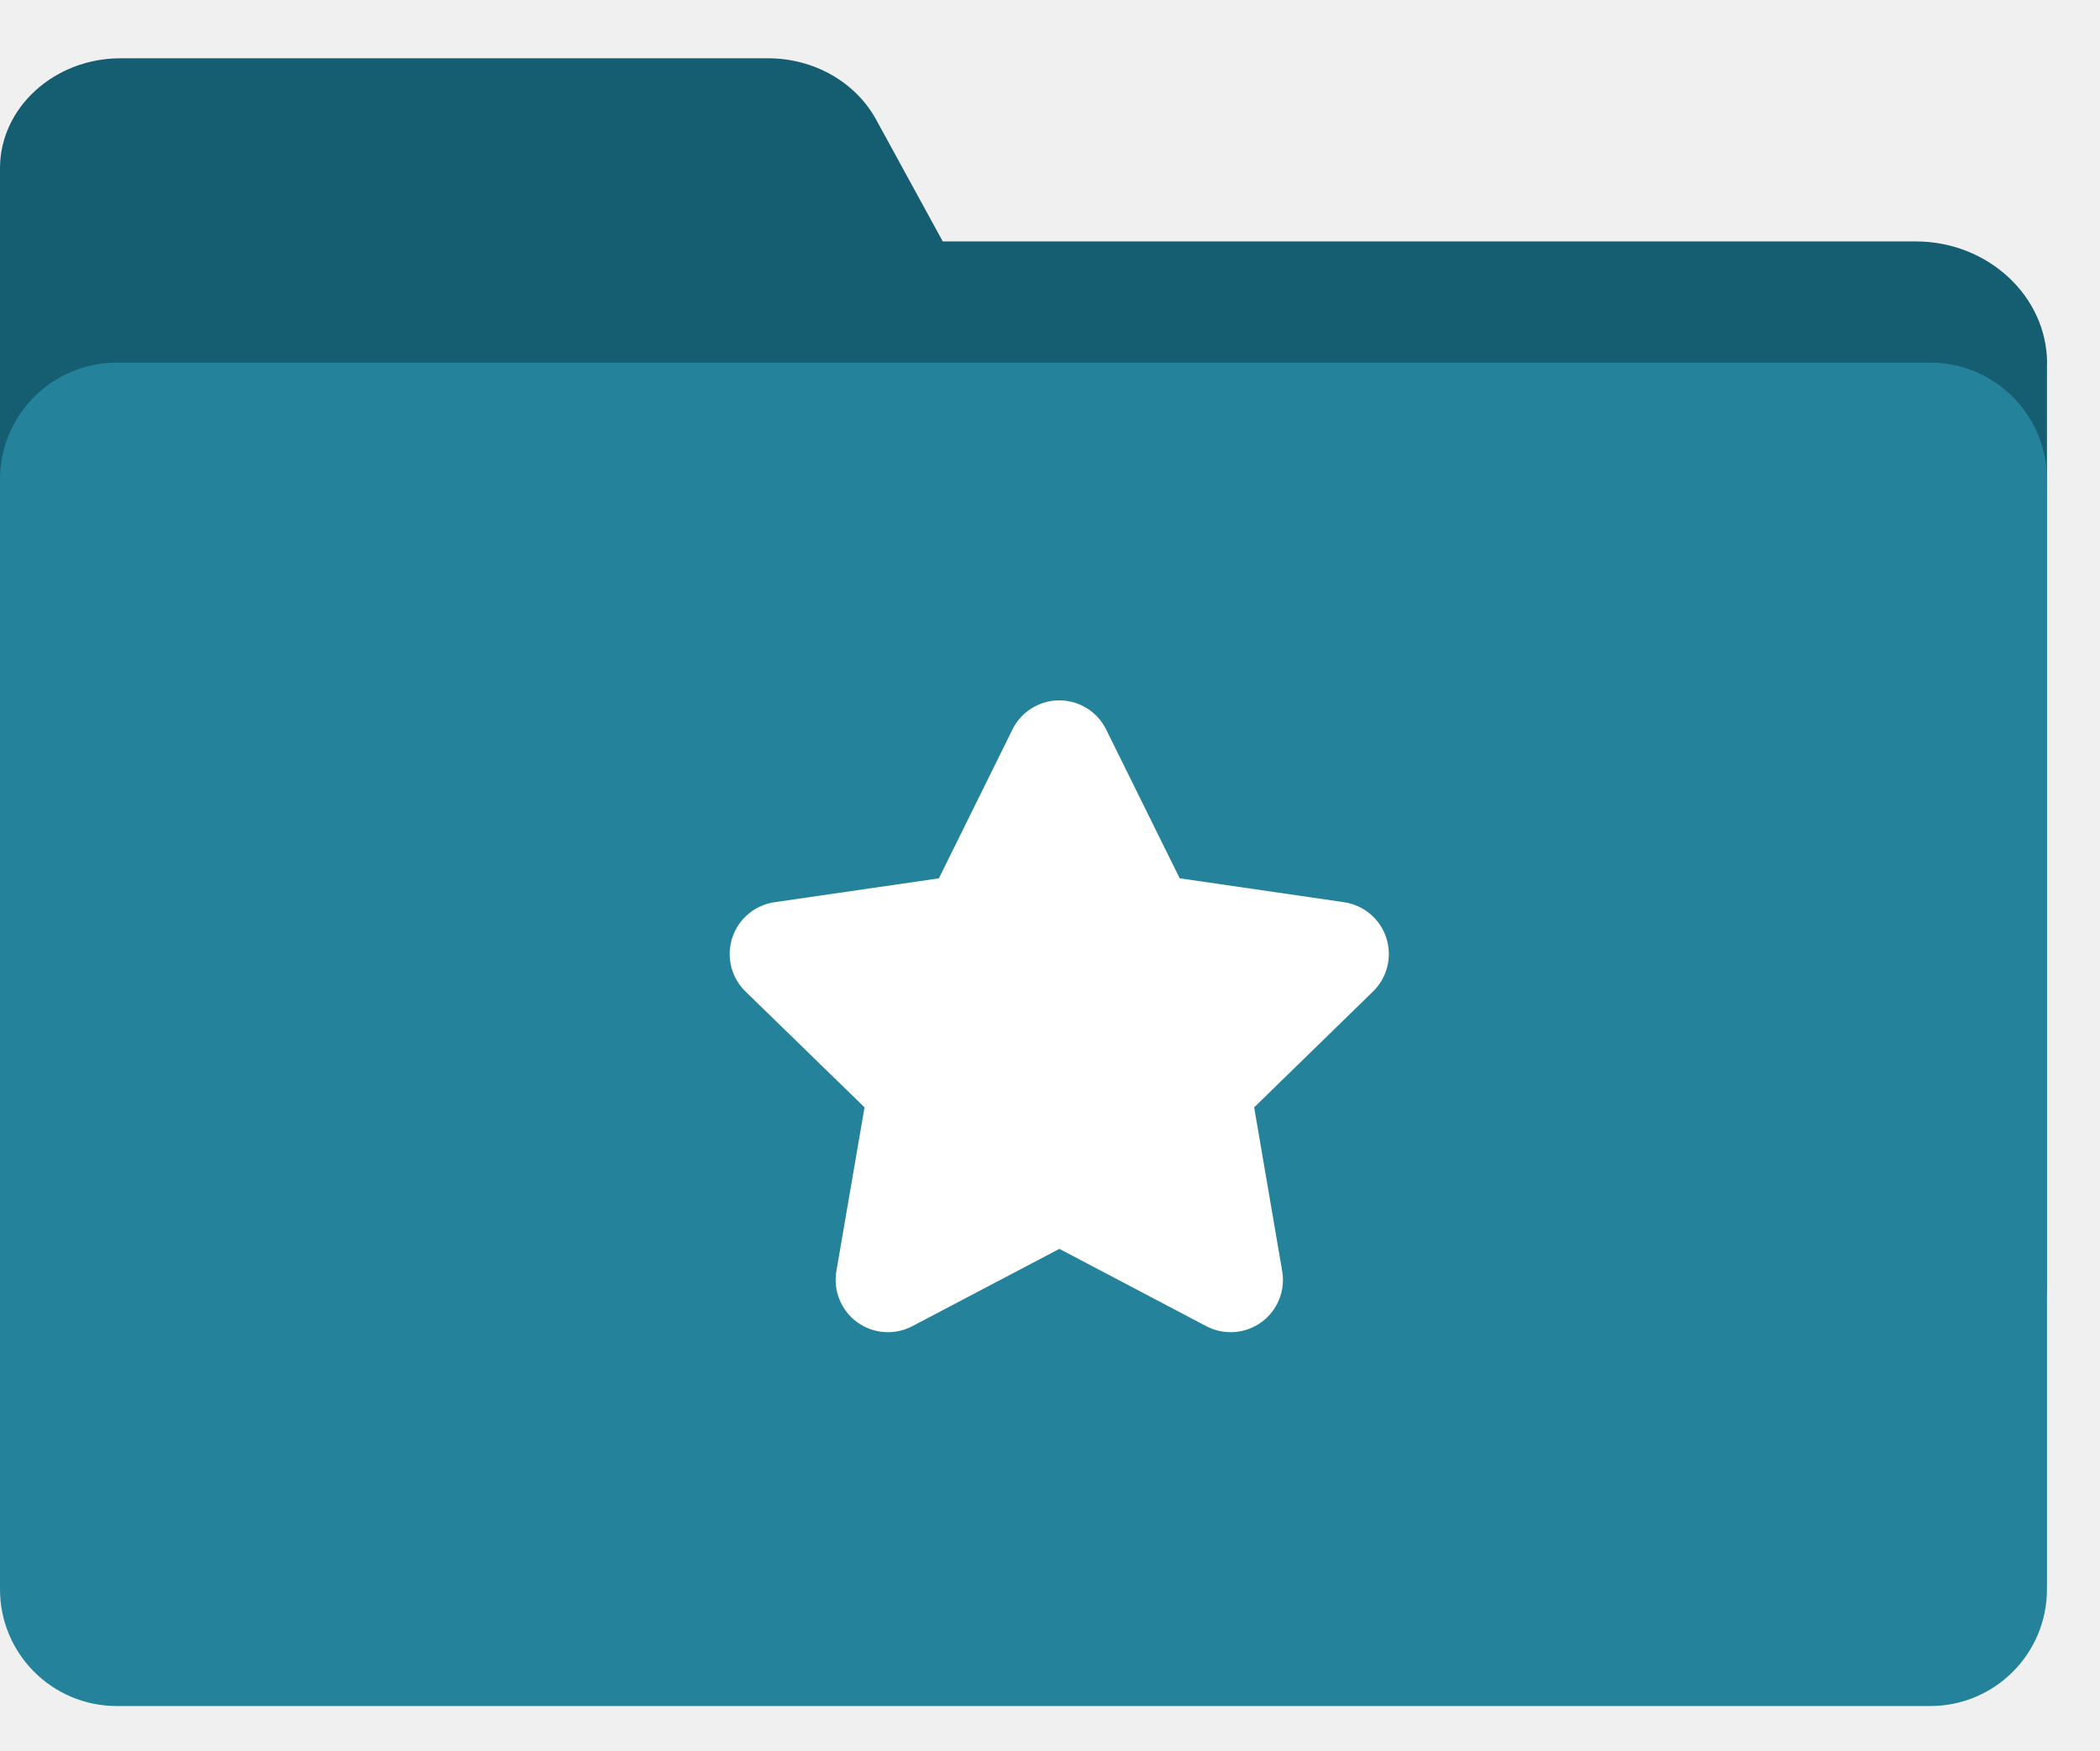
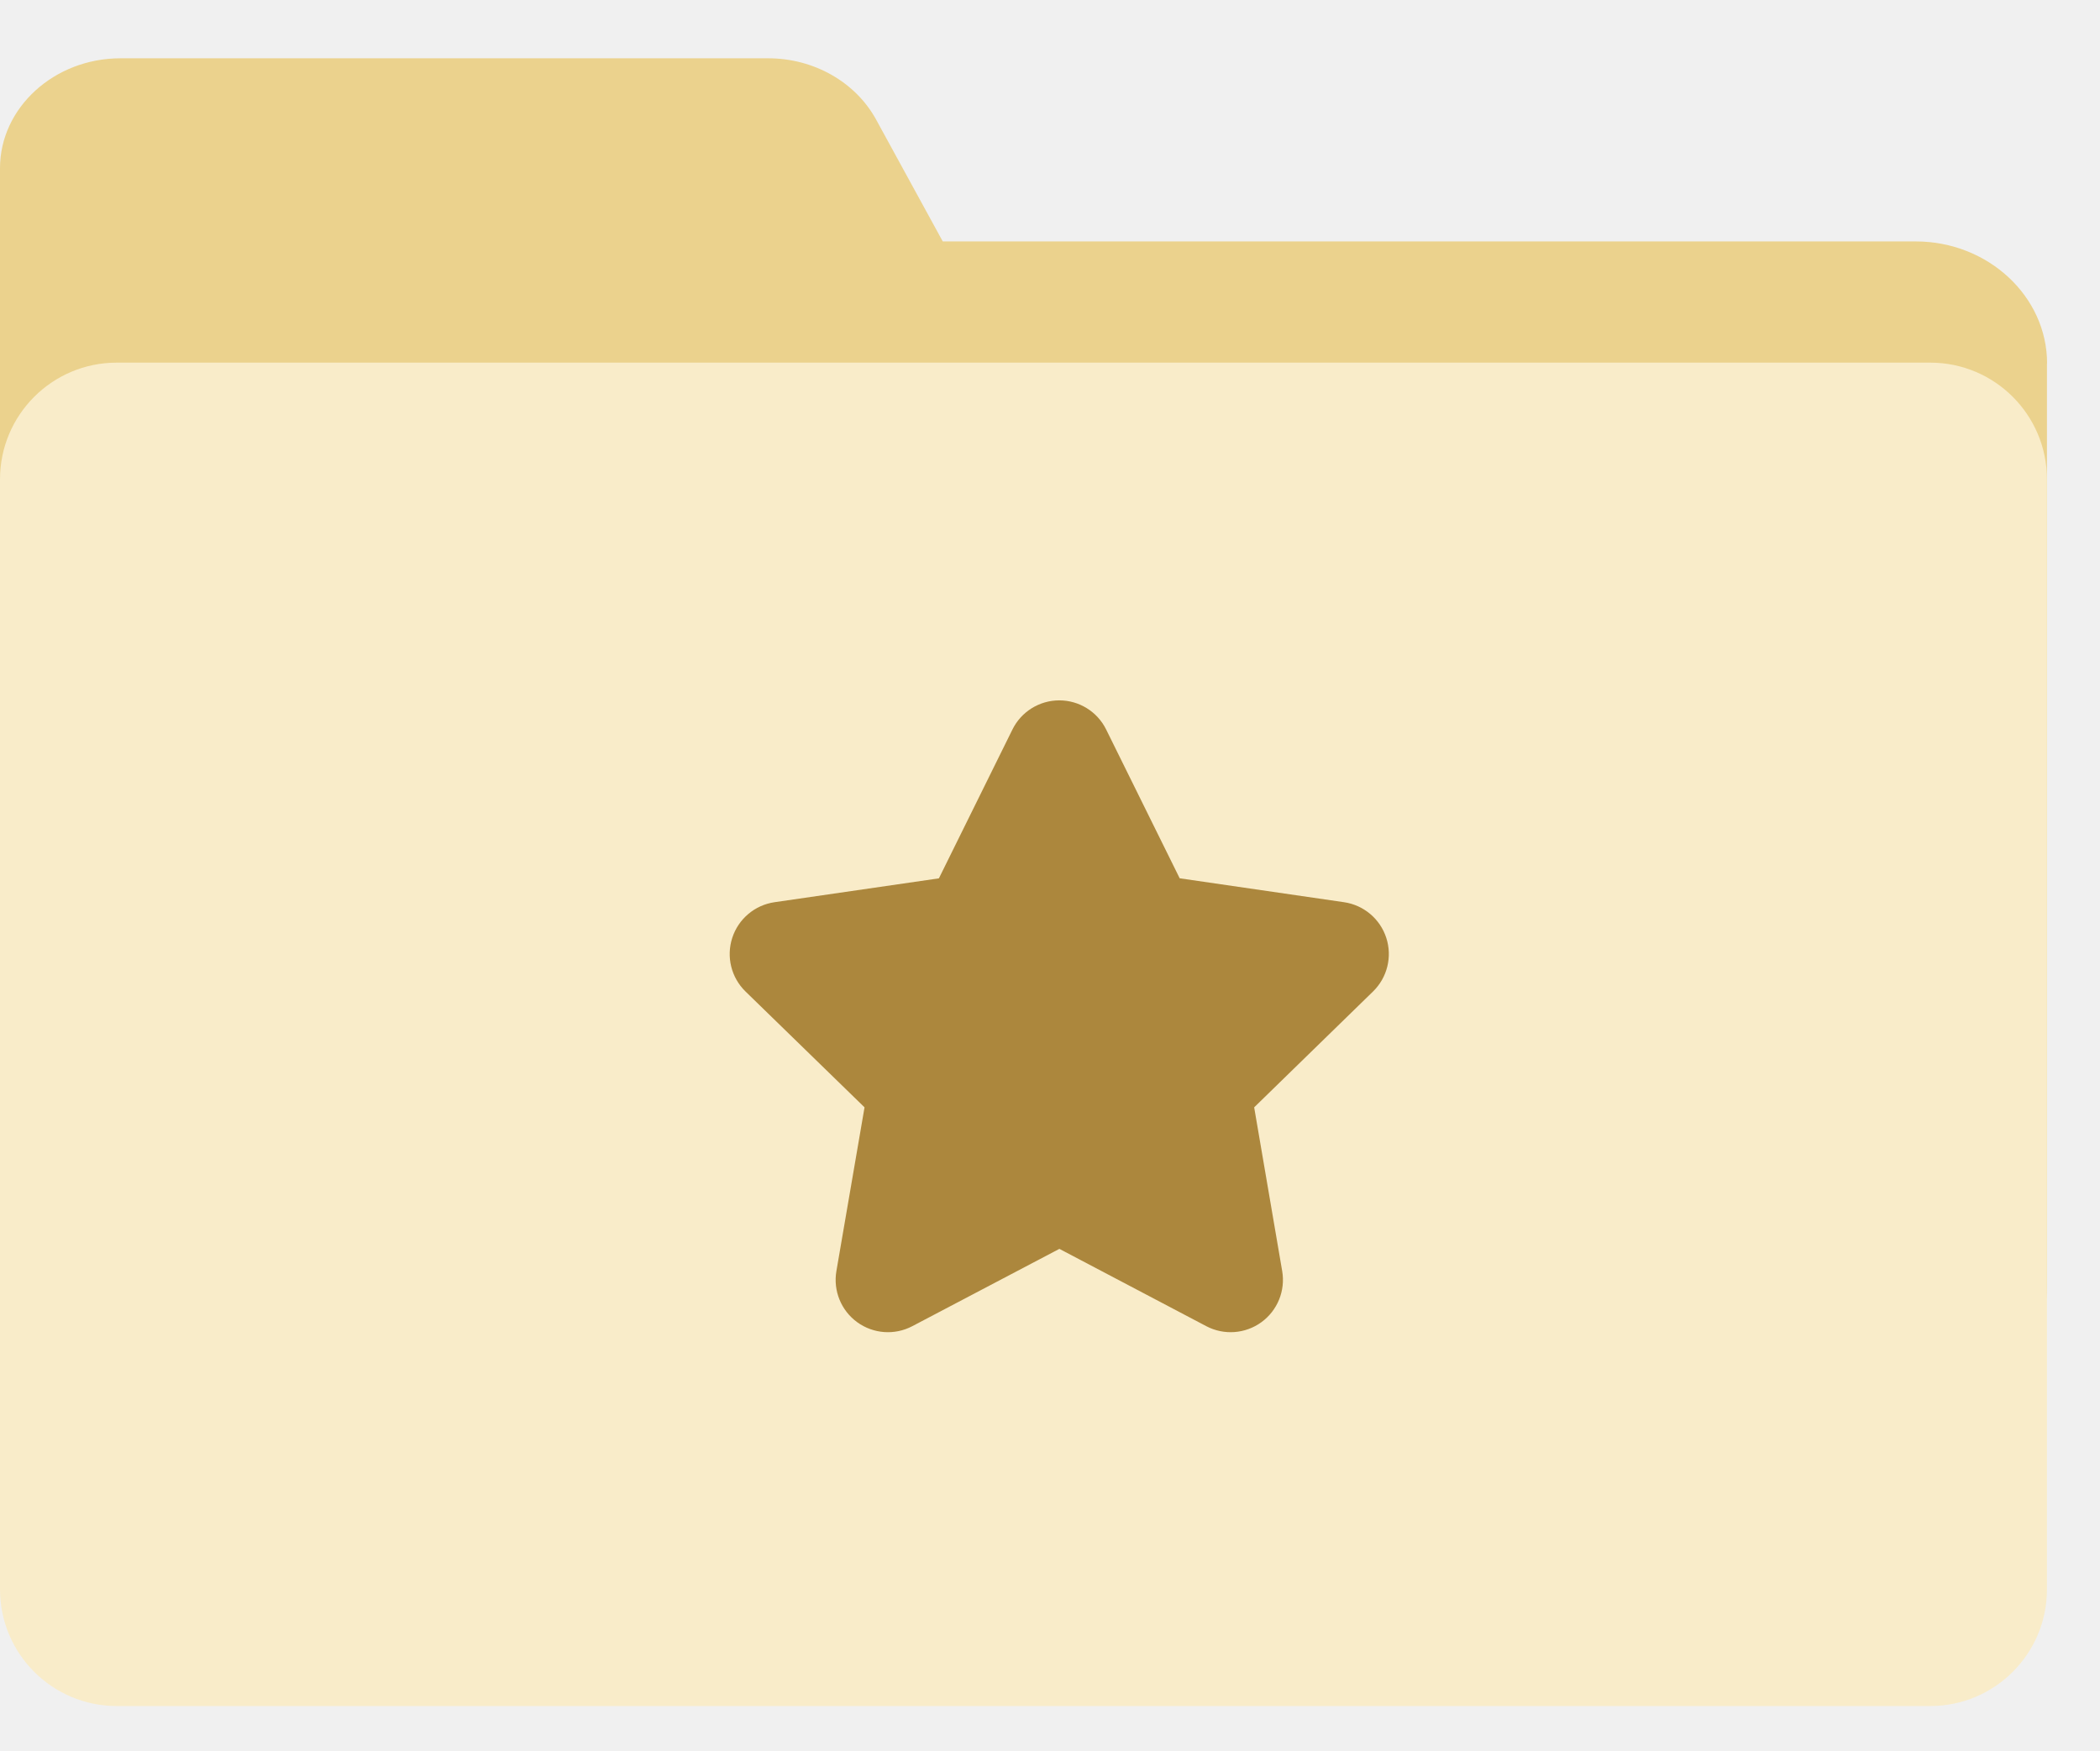
<svg xmlns="http://www.w3.org/2000/svg" t="1780592091141" class="icon" viewBox="0 0 1228 1024" version="1.1" p-id="1301" width="239.844" height="200">
-   <path d="M1196.988 212.582v540.058c0 39.595-34.475 71.373-76.766 71.373H323.243c-51.78 0-88.747-46.763-73.25-92.809l126.737-375.808H70.417C31.676 355.362 0 326.451 0 291.089V98.372C0 63.044 31.676 34.099 70.417 34.099h378.812c26.726 0 51.029 13.926 63.01 35.703l39.049 71.407H1120.256c42.257 0 76.8 32.119 76.8 71.373" fill="#155d70" p-id="1302" />
-   <path d="M1128.721 997.854H68.267a68.267 68.267 0 0 1-68.267-68.267V280.371a68.267 68.267 0 0 1 68.267-68.267h1060.454a68.267 68.267 0 0 1 68.267 68.267V929.587a68.267 68.267 0 0 1-68.267 68.267" fill="#24839b" p-id="1303" />
-   <path d="M646.827 426.667L689.835 513.707l96.154 13.995a30.618 30.618 0 0 1 16.964 52.156L733.389 647.68l16.384 95.744a30.583 30.583 0 0 1-44.373 32.256L619.486 730.453l-86.016 45.227a30.583 30.583 0 0 1-44.373-32.256l16.452-95.744L435.951 579.925A30.618 30.618 0 0 1 452.881 527.701l96.154-13.961L592.043 426.667A30.549 30.549 0 0 1 646.827 426.667" fill="#FFFFFF" p-id="1304" />
+   <path d="M1196.988 212.582v540.058c0 39.595-34.475 71.373-76.766 71.373H323.243c-51.78 0-88.747-46.763-73.25-92.809l126.737-375.808H70.417C31.676 355.362 0 326.451 0 291.089V98.372C0 63.044 31.676 34.099 70.417 34.099h378.812c26.726 0 51.029 13.926 63.01 35.703l39.049 71.407H1120.256c42.257 0 76.8 32.119 76.8 71.373" fill="#ebd28d" p-id="1302" />
+   <path d="M1128.721 997.854H68.267a68.267 68.267 0 0 1-68.267-68.267V280.371a68.267 68.267 0 0 1 68.267-68.267h1060.454a68.267 68.267 0 0 1 68.267 68.267V929.587a68.267 68.267 0 0 1-68.267 68.267" fill="#f9ecc9" p-id="1303" />
+   <path d="M646.827 426.667L689.835 513.707l96.154 13.995a30.618 30.618 0 0 1 16.964 52.156L733.389 647.68l16.384 95.744a30.583 30.583 0 0 1-44.373 32.256L619.486 730.453l-86.016 45.227a30.583 30.583 0 0 1-44.373-32.256l16.452-95.744L435.951 579.925A30.618 30.618 0 0 1 452.881 527.701l96.154-13.961L592.043 426.667A30.549 30.549 0 0 1 646.827 426.667" fill="#ac873d" p-id="1304" />
</svg>
